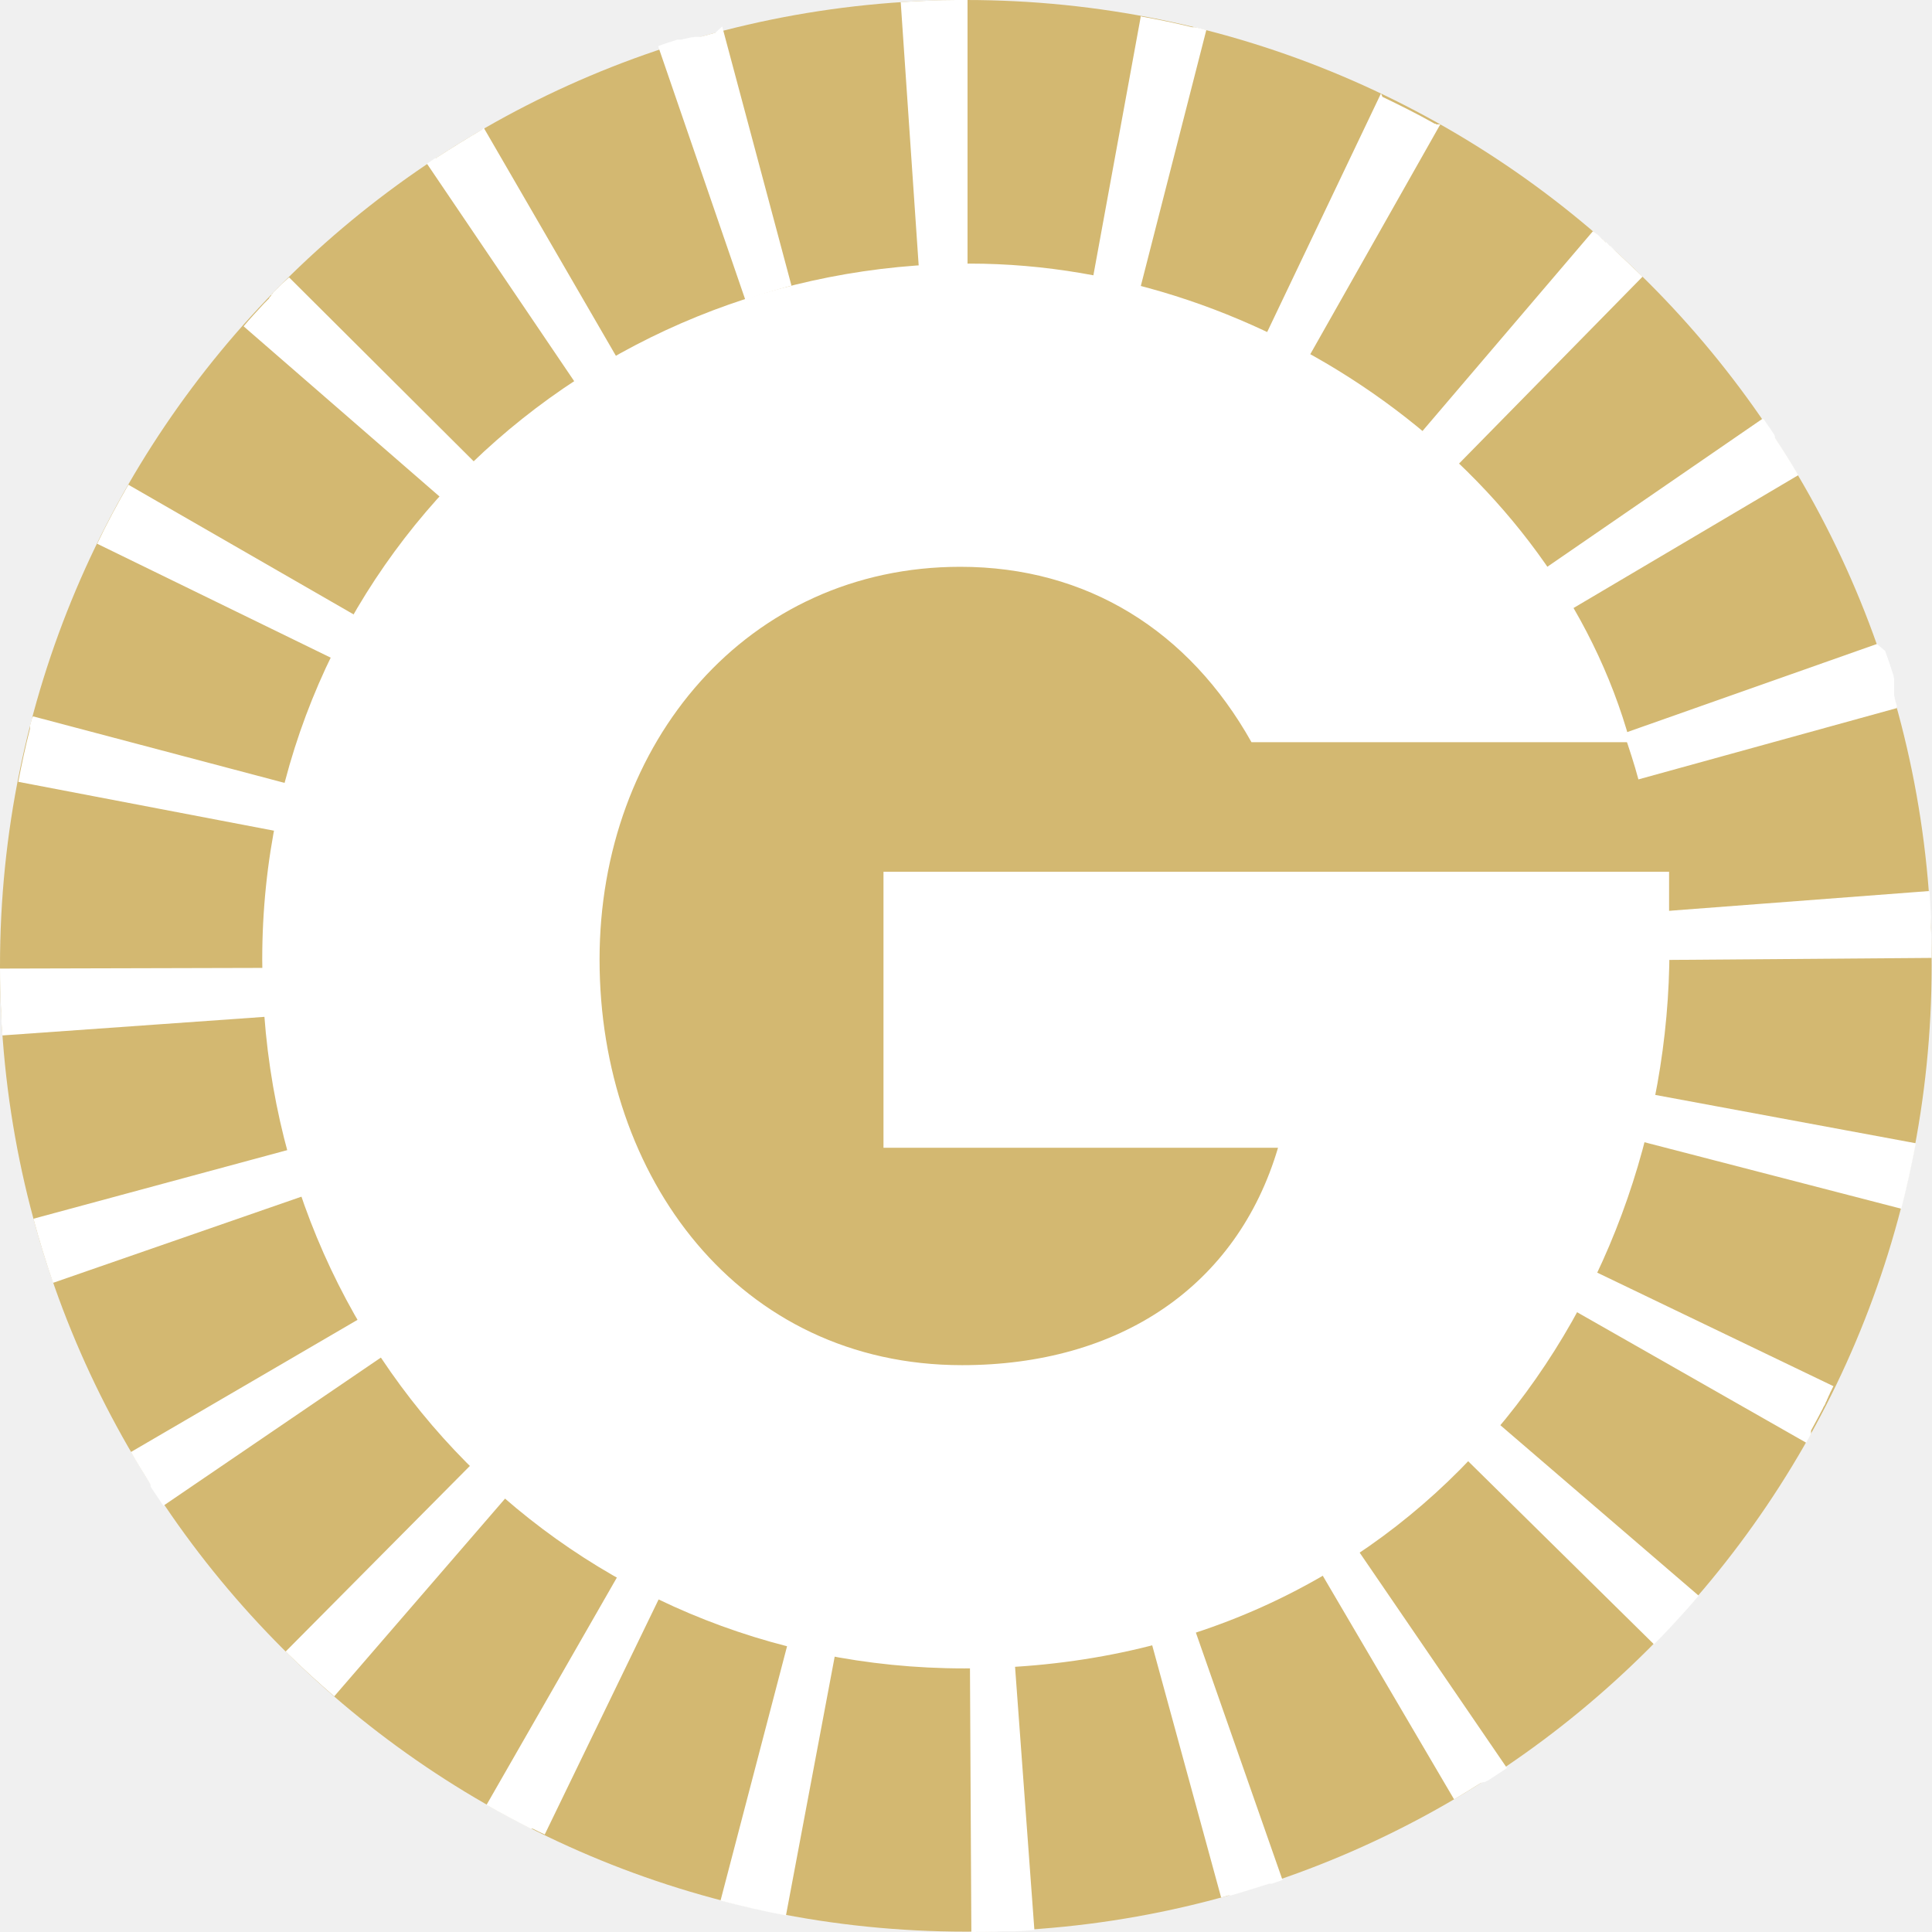
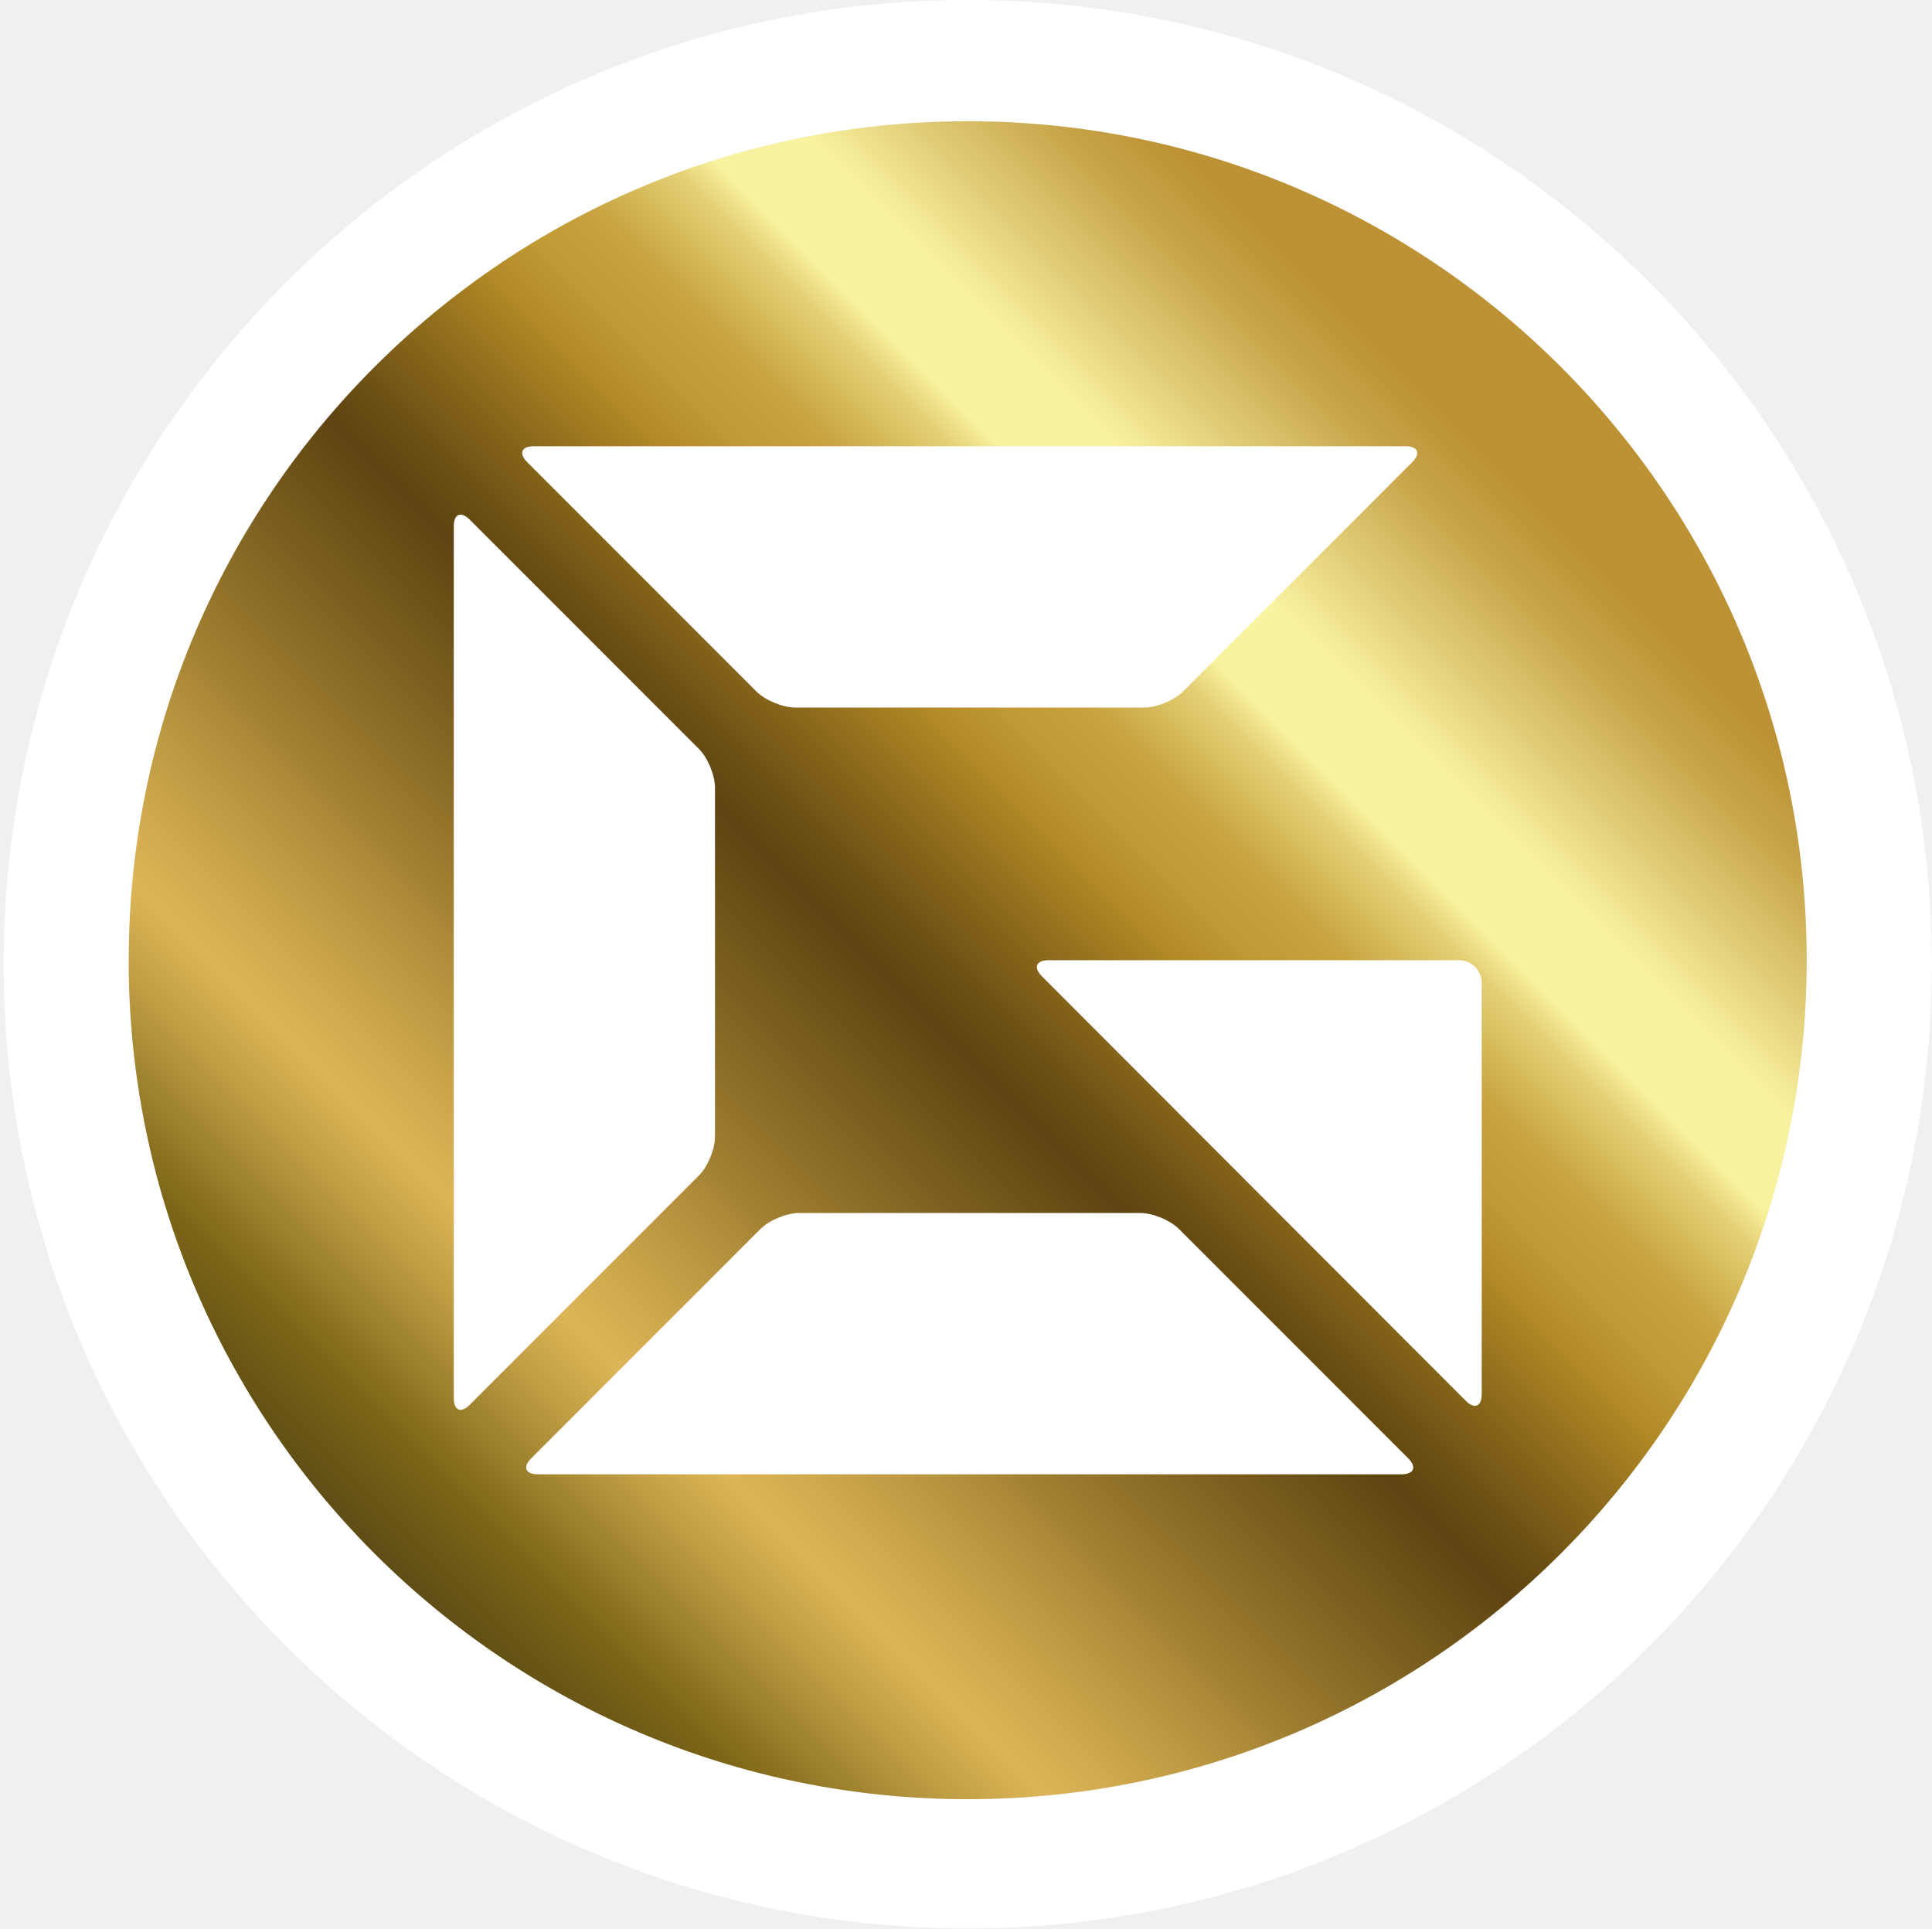
- <svg xmlns="http://www.w3.org/2000/svg" width="48" height="48" viewBox="0 0 48 48" fill="none">
-   <path d="M23.996 47.991C37.248 47.991 47.991 37.248 47.991 23.996C47.991 10.743 37.248 0 23.996 0C10.743 0 0 10.743 0 23.996C0 37.248 10.743 47.991 23.996 47.991Z" fill="#D3B871" />
-   <path d="M23.996 0C23.996 0 23.987 0 23.979 0H23.962C23.962 0 23.953 0 23.944 0C23.944 0 23.936 0 23.927 0C23.927 0 23.919 0 23.91 0C23.91 0 23.902 0 23.893 0C23.893 0 23.884 0 23.876 0C23.876 0 23.867 0 23.859 0C23.859 0 23.85 0 23.842 0C23.842 0 23.833 0 23.825 0C23.825 0 23.816 0 23.807 0C23.807 0 23.799 0 23.79 0C23.79 0 23.782 0 23.773 0C23.773 0 23.765 0 23.756 0C23.302 0 22.857 0.026 22.412 0.051C22.412 0.051 22.403 0.051 22.395 0.051C22.395 0.051 22.386 0.051 22.378 0.051L22.831 6.694C23.234 6.669 23.636 6.652 24.038 6.652V0H23.996ZM17.772 0.813C17.661 0.848 17.541 0.873 17.43 0.907C17.421 0.907 17.404 0.907 17.395 0.916C17.395 0.916 17.387 0.916 17.378 0.916C17.378 0.916 17.37 0.916 17.361 0.916C17.361 0.916 17.361 0.916 17.353 0.916C17.353 0.916 17.353 0.916 17.344 0.916C17.344 0.916 17.344 0.916 17.335 0.916C17.335 0.916 17.335 0.916 17.327 0.916C17.327 0.916 17.327 0.916 17.318 0.916C17.318 0.916 17.31 0.916 17.301 0.916C17.301 0.916 17.301 0.916 17.293 0.916C17.293 0.916 17.284 0.916 17.276 0.916C17.276 0.916 17.276 0.916 17.267 0.916C17.258 0.916 17.241 0.916 17.233 0.925C17.233 0.925 17.233 0.925 17.224 0.925C17.224 0.925 17.207 0.925 17.198 0.925C17.198 0.925 17.198 0.925 17.19 0.925C17.19 0.925 17.164 0.925 17.156 0.933C17.147 0.933 17.13 0.933 17.122 0.942C17.122 0.942 17.096 0.942 17.087 0.95C17.087 0.95 17.087 0.95 17.079 0.95C17.07 0.95 17.053 0.95 17.044 0.959C17.036 0.959 17.019 0.959 17.01 0.967C17.01 0.967 17.01 0.967 17.002 0.967C16.993 0.967 16.976 0.967 16.967 0.976C16.959 0.976 16.95 0.976 16.933 0.984C16.933 0.984 16.933 0.984 16.925 0.984C16.925 0.984 16.925 0.984 16.916 0.984C16.916 0.984 16.916 0.984 16.907 0.984C16.907 0.984 16.907 0.984 16.899 0.984C16.899 0.984 16.89 0.984 16.882 0.984C16.882 0.984 16.882 0.984 16.873 0.984C16.873 0.984 16.865 0.984 16.856 0.984C16.856 0.984 16.848 0.984 16.839 0.984C16.83 0.984 16.813 0.984 16.805 0.993C16.651 1.044 16.505 1.087 16.351 1.147L18.517 7.448C18.893 7.319 19.279 7.2 19.664 7.097L17.943 0.659L17.772 0.813ZM11.976 3.219C11.6 3.441 11.223 3.673 10.855 3.912C10.855 3.912 10.838 3.929 10.829 3.929C10.829 3.929 10.829 3.929 10.821 3.929C10.821 3.929 10.821 3.929 10.812 3.929C10.744 3.972 10.675 4.024 10.607 4.066L14.339 9.579C14.673 9.357 15.015 9.143 15.358 8.937L12.019 3.176L11.976 3.219ZM7.003 7.054C7.003 7.054 6.994 7.063 6.986 7.071C6.986 7.071 6.986 7.071 6.977 7.08C6.977 7.08 6.968 7.088 6.96 7.097C6.96 7.097 6.951 7.105 6.943 7.114C6.943 7.114 6.943 7.114 6.934 7.123C6.934 7.123 6.926 7.131 6.917 7.14C6.917 7.14 6.917 7.14 6.909 7.148C6.909 7.148 6.9 7.165 6.891 7.165C6.891 7.165 6.891 7.165 6.883 7.174C6.874 7.182 6.857 7.2 6.849 7.208C6.849 7.208 6.849 7.208 6.84 7.217C6.84 7.217 6.831 7.225 6.823 7.234C6.823 7.234 6.823 7.234 6.814 7.242C6.814 7.242 6.806 7.251 6.797 7.26C6.797 7.26 6.797 7.26 6.789 7.268C6.789 7.268 6.78 7.285 6.772 7.294C6.772 7.294 6.772 7.294 6.763 7.302C6.763 7.302 6.763 7.302 6.754 7.311C6.754 7.311 6.746 7.319 6.737 7.328V7.345C6.737 7.345 6.737 7.345 6.729 7.354C6.729 7.354 6.729 7.354 6.72 7.362C6.72 7.362 6.72 7.362 6.712 7.371C6.712 7.371 6.712 7.371 6.703 7.379C6.703 7.379 6.703 7.388 6.694 7.396H6.686V7.414C6.686 7.414 6.677 7.422 6.669 7.431C6.669 7.431 6.669 7.431 6.66 7.439C6.66 7.439 6.652 7.448 6.643 7.456C6.643 7.456 6.635 7.465 6.626 7.474C6.617 7.482 6.6 7.499 6.592 7.508C6.583 7.516 6.566 7.533 6.558 7.542C6.386 7.73 6.215 7.91 6.052 8.107L11.078 12.473C11.343 12.173 11.617 11.874 11.899 11.591L7.182 6.891L7.003 7.054ZM3.193 12.036C2.919 12.516 2.654 13.004 2.414 13.509L8.398 16.428C8.569 16.069 8.766 15.709 8.963 15.367L3.193 12.045V12.036ZM0.796 17.841C0.779 17.901 0.762 17.969 0.745 18.029C0.745 18.029 0.745 18.038 0.745 18.046C0.745 18.046 0.745 18.055 0.745 18.063C0.745 18.063 0.745 18.063 0.745 18.072C0.745 18.08 0.745 18.097 0.745 18.106C0.633 18.543 0.539 18.979 0.454 19.424L6.994 20.674C7.071 20.28 7.157 19.887 7.26 19.501L0.822 17.798L0.796 17.841ZM6.66 24.047L0 24.064C0 24.415 0.009 24.758 0.026 25.109C0.026 25.134 0.026 25.16 0.026 25.186C0.034 25.365 0.043 25.545 0.06 25.725L6.703 25.254C6.677 24.852 6.66 24.449 6.66 24.047ZM7.26 28.541L0.83 30.279C0.976 30.819 1.139 31.349 1.318 31.872L7.61 29.689C7.482 29.312 7.362 28.927 7.26 28.541ZM9.006 32.719L3.253 36.075C3.399 36.332 3.553 36.58 3.707 36.828C3.707 36.837 3.715 36.845 3.724 36.854C3.724 36.854 3.724 36.854 3.732 36.871C3.732 36.871 3.732 36.88 3.741 36.888C3.741 36.888 3.741 36.888 3.741 36.897C3.741 36.897 3.741 36.897 3.741 36.905C3.741 36.905 3.741 36.905 3.741 36.914C3.741 36.914 3.741 36.914 3.741 36.922C3.741 36.922 3.741 36.931 3.75 36.94C3.75 36.94 3.75 36.94 3.75 36.948C3.852 37.102 3.955 37.256 4.058 37.41L9.562 33.661C9.34 33.327 9.126 32.984 8.92 32.642L9.006 32.719ZM11.788 36.306L7.097 41.032C7.097 41.032 7.097 41.032 7.105 41.04C7.105 41.04 7.114 41.049 7.123 41.057C7.123 41.057 7.131 41.066 7.14 41.074C7.14 41.074 7.148 41.083 7.157 41.092C7.157 41.092 7.165 41.1 7.174 41.109C7.542 41.468 7.919 41.811 8.304 42.145L12.661 37.102C12.362 36.837 12.062 36.563 11.78 36.28L11.788 36.306ZM15.401 39.063L12.088 44.841C12.447 45.047 12.815 45.243 13.184 45.432C13.184 45.432 13.192 45.432 13.201 45.432C13.201 45.432 13.209 45.432 13.218 45.432C13.218 45.432 13.226 45.432 13.235 45.432C13.338 45.483 13.44 45.535 13.534 45.577L16.437 39.585C16.077 39.414 15.717 39.225 15.375 39.028L15.401 39.063ZM19.587 40.775L17.901 47.221C18.431 47.358 18.979 47.486 19.527 47.589L20.76 41.04C20.366 40.963 19.972 40.877 19.587 40.775ZM25.305 41.288C24.903 41.314 24.501 41.331 24.098 41.34L24.133 48C24.398 48 24.655 48 24.912 47.983C24.912 47.983 24.929 47.983 24.937 47.983C24.937 47.983 24.937 47.983 24.946 47.983H24.963C24.963 47.983 24.963 47.983 24.972 47.983C24.972 47.983 24.98 47.983 24.989 47.983C24.989 47.983 24.989 47.983 24.997 47.983C24.997 47.983 25.006 47.983 25.014 47.983C25.014 47.983 25.014 47.983 25.023 47.983C25.023 47.983 25.023 47.983 25.032 47.983C25.032 47.983 25.04 47.983 25.049 47.983C25.049 47.983 25.049 47.983 25.057 47.983C25.057 47.983 25.066 47.983 25.074 47.983C25.074 47.983 25.074 47.983 25.083 47.983C25.083 47.983 25.091 47.983 25.1 47.983C25.1 47.983 25.109 47.983 25.117 47.983C25.117 47.983 25.126 47.983 25.134 47.983C25.134 47.983 25.143 47.983 25.151 47.983C25.151 47.983 25.16 47.983 25.169 47.983C25.169 47.983 25.177 47.983 25.186 47.983C25.194 47.983 25.211 47.983 25.22 47.983C25.383 47.974 25.545 47.966 25.699 47.949L25.211 41.306L25.305 41.288ZM29.731 40.364C29.355 40.492 28.97 40.612 28.584 40.723L30.339 47.144C30.399 47.127 30.459 47.11 30.51 47.093C30.51 47.093 30.51 47.093 30.519 47.093C30.519 47.093 30.528 47.093 30.536 47.093C30.536 47.093 30.536 47.093 30.545 47.093C30.545 47.093 30.553 47.093 30.562 47.093C30.562 47.093 30.57 47.093 30.579 47.093C30.896 46.998 31.212 46.904 31.529 46.801C31.529 46.801 31.538 46.801 31.546 46.801C31.546 46.801 31.555 46.801 31.563 46.801C31.563 46.801 31.563 46.801 31.572 46.801C31.572 46.801 31.572 46.801 31.581 46.801C31.581 46.801 31.581 46.801 31.589 46.801C31.589 46.801 31.589 46.801 31.598 46.801C31.683 46.767 31.777 46.742 31.863 46.707L29.663 40.424L29.731 40.364ZM33.772 38.318C33.438 38.54 33.104 38.763 32.753 38.96L36.126 44.704C36.332 44.584 36.537 44.456 36.743 44.327C36.751 44.327 36.76 44.319 36.768 44.31C36.768 44.31 36.777 44.31 36.785 44.302C36.785 44.302 36.794 44.302 36.803 44.293H36.811C36.811 44.293 36.82 44.293 36.828 44.285C36.828 44.285 36.837 44.285 36.845 44.276C36.845 44.276 36.845 44.276 36.854 44.276C36.854 44.276 36.854 44.276 36.862 44.276C36.862 44.276 36.862 44.276 36.871 44.276C36.871 44.276 36.871 44.276 36.88 44.276C36.88 44.276 36.888 44.276 36.897 44.267C36.897 44.267 36.897 44.267 36.905 44.267C36.914 44.267 36.922 44.259 36.931 44.25C36.931 44.25 36.931 44.25 36.94 44.25C36.948 44.25 36.957 44.233 36.974 44.233C37.128 44.131 37.273 44.036 37.428 43.934C37.428 43.934 37.428 43.934 37.436 43.934C37.436 43.934 37.436 43.934 37.445 43.934L33.687 38.438L33.772 38.318ZM37.162 35.287C36.905 35.587 36.623 35.887 36.349 36.178L41.092 40.852C41.092 40.852 41.1 40.843 41.109 40.835C41.117 40.826 41.134 40.809 41.143 40.8C41.151 40.792 41.169 40.775 41.177 40.766C41.177 40.766 41.186 40.758 41.194 40.749C41.194 40.749 41.203 40.74 41.211 40.732C41.211 40.732 41.22 40.723 41.228 40.715C41.237 40.706 41.254 40.689 41.263 40.681C41.271 40.672 41.288 40.655 41.297 40.646C41.605 40.321 41.913 39.987 42.204 39.645L37.154 35.304L37.162 35.287ZM39.645 31.486C39.474 31.846 39.285 32.206 39.088 32.548L44.875 35.844C44.918 35.767 44.961 35.698 44.995 35.621C44.995 35.621 44.995 35.613 44.995 35.604C44.995 35.604 44.995 35.596 44.995 35.587C44.995 35.587 44.995 35.587 44.995 35.578C44.995 35.578 44.995 35.578 44.995 35.57C44.995 35.57 44.995 35.57 44.995 35.561C44.995 35.561 44.995 35.561 44.995 35.553C44.995 35.553 44.995 35.553 44.995 35.544C44.995 35.536 45.004 35.527 45.012 35.51C45.106 35.339 45.201 35.159 45.295 34.979C45.295 34.971 45.303 34.953 45.312 34.945C45.312 34.945 45.329 34.911 45.338 34.902C45.338 34.894 45.346 34.876 45.355 34.868V34.859C45.355 34.851 45.363 34.834 45.372 34.825C45.372 34.825 45.38 34.799 45.389 34.791C45.389 34.791 45.389 34.791 45.389 34.782C45.389 34.782 45.398 34.757 45.406 34.748C45.406 34.739 45.415 34.722 45.423 34.714V34.705C45.423 34.705 45.432 34.679 45.44 34.671C45.44 34.671 45.449 34.645 45.458 34.637C45.458 34.637 45.458 34.637 45.458 34.628C45.492 34.568 45.517 34.5 45.552 34.44L39.551 31.555L39.645 31.486ZM41.049 27.189C40.98 27.583 40.886 27.977 40.792 28.362L47.238 30.031C47.375 29.492 47.495 28.952 47.598 28.404L41.049 27.189ZM47.923 22.138L41.28 22.643C41.314 23.046 41.331 23.448 41.331 23.85L47.991 23.799C47.991 23.551 47.991 23.302 47.974 23.046C47.974 23.046 47.974 23.02 47.974 23.011C47.974 23.003 47.974 22.986 47.974 22.977C47.974 22.977 47.974 22.951 47.974 22.943C47.974 22.943 47.974 22.934 47.974 22.926C47.974 22.926 47.974 22.917 47.974 22.909C47.974 22.909 47.974 22.9 47.974 22.891C47.974 22.883 47.974 22.866 47.974 22.857C47.974 22.849 47.974 22.831 47.974 22.823C47.974 22.814 47.974 22.797 47.974 22.789C47.974 22.78 47.974 22.763 47.974 22.754C47.966 22.558 47.949 22.361 47.94 22.164L47.923 22.138ZM46.63 16L40.347 18.217C40.475 18.594 40.603 18.979 40.706 19.364L47.127 17.592C47.127 17.592 47.127 17.575 47.127 17.567C47.127 17.567 47.127 17.558 47.127 17.549C47.127 17.549 47.127 17.524 47.118 17.515C47.118 17.507 47.118 17.49 47.11 17.481C47.11 17.464 47.101 17.447 47.093 17.43C47.093 17.43 47.093 17.404 47.084 17.395C47.084 17.387 47.084 17.37 47.075 17.361C47.075 17.361 47.075 17.361 47.075 17.353C47.075 17.344 47.075 17.327 47.067 17.318C47.067 17.31 47.067 17.293 47.058 17.284C47.058 17.284 47.058 17.284 47.058 17.276V17.258C47.058 17.258 47.058 17.258 47.058 17.25C47.058 17.25 47.058 17.241 47.058 17.233C47.058 17.233 47.058 17.233 47.058 17.224C47.058 17.224 47.058 17.224 47.058 17.216C47.058 17.216 47.058 17.207 47.058 17.198C47.058 17.198 47.058 17.198 47.058 17.19C47.058 17.19 47.058 17.181 47.058 17.173V17.156C47.058 17.156 47.058 17.156 47.058 17.147C47.058 17.147 47.058 17.147 47.058 17.139C47.058 17.139 47.058 17.139 47.058 17.13V17.113C47.058 17.113 47.058 17.104 47.058 17.096C47.058 17.096 47.058 17.096 47.058 17.087C47.058 17.087 47.058 17.079 47.058 17.07C47.058 17.07 47.058 17.07 47.058 17.061C47.058 17.061 47.058 17.061 47.058 17.053C47.058 17.053 47.058 17.044 47.058 17.036C47.058 17.036 47.058 17.027 47.058 17.019C47.058 17.019 47.058 17.01 47.058 17.002C47.058 17.002 47.058 17.002 47.058 16.993C47.058 16.993 47.058 16.985 47.058 16.976C47.058 16.976 47.058 16.967 47.058 16.959C47.058 16.959 47.058 16.95 47.058 16.942C47.058 16.942 47.058 16.933 47.058 16.925C47.058 16.925 47.058 16.916 47.058 16.907C47.058 16.907 47.058 16.899 47.058 16.89C47.058 16.89 47.058 16.882 47.058 16.873C47.058 16.865 47.058 16.848 47.05 16.839C47.05 16.839 47.05 16.83 47.05 16.822C47.05 16.813 47.05 16.796 47.041 16.788C47.041 16.788 47.041 16.762 47.033 16.753C46.973 16.556 46.904 16.36 46.836 16.171L46.63 16ZM43.78 10.41L38.292 14.185C38.515 14.51 38.737 14.853 38.943 15.195L44.678 11.805C44.499 11.497 44.31 11.197 44.113 10.898C44.113 10.898 44.113 10.889 44.105 10.881C44.105 10.881 44.105 10.872 44.096 10.864C44.096 10.864 44.096 10.864 44.096 10.855C44.096 10.855 44.096 10.855 44.096 10.846C44.096 10.846 44.096 10.846 44.096 10.838C44.096 10.838 44.096 10.838 44.096 10.829C44.096 10.829 44.079 10.804 44.079 10.795C43.994 10.667 43.908 10.547 43.822 10.418L43.78 10.41ZM39.576 5.744L35.253 10.812C35.561 11.069 35.852 11.343 36.143 11.626L40.809 6.874C40.586 6.66 40.364 6.446 40.141 6.241C40.133 6.232 40.116 6.215 40.107 6.207C40.098 6.198 40.081 6.181 40.073 6.172C40.064 6.164 40.047 6.147 40.038 6.138C40.038 6.138 40.038 6.138 40.03 6.129C40.03 6.129 40.013 6.112 40.004 6.112C40.004 6.112 40.004 6.104 39.996 6.104C39.987 6.095 39.97 6.087 39.962 6.07C39.962 6.07 39.962 6.07 39.953 6.061L39.936 6.044C39.936 6.044 39.936 6.044 39.927 6.035C39.927 6.035 39.919 6.027 39.91 6.018C39.91 6.018 39.91 6.018 39.902 6.018C39.902 6.018 39.902 6.018 39.893 6.018C39.893 6.018 39.893 6.018 39.884 6.01C39.884 6.01 39.884 6.01 39.876 6.001C39.876 6.001 39.876 6.001 39.867 5.993C39.867 5.993 39.859 5.984 39.85 5.975C39.85 5.975 39.85 5.975 39.842 5.967C39.842 5.967 39.833 5.958 39.825 5.95C39.825 5.95 39.816 5.95 39.807 5.941C39.807 5.941 39.799 5.933 39.79 5.924C39.79 5.924 39.782 5.915 39.773 5.907C39.773 5.907 39.765 5.898 39.756 5.89C39.756 5.89 39.748 5.881 39.739 5.873C39.739 5.873 39.73 5.864 39.722 5.856C39.722 5.856 39.713 5.847 39.705 5.838L39.576 5.744ZM34.311 2.32L31.444 8.33C31.803 8.501 32.163 8.689 32.505 8.886L35.784 3.09C35.784 3.09 35.784 3.09 35.775 3.09C35.775 3.09 35.767 3.09 35.758 3.09C35.758 3.09 35.758 3.09 35.75 3.09H35.741C35.741 3.09 35.733 3.09 35.724 3.09C35.724 3.09 35.724 3.09 35.715 3.09C35.715 3.09 35.707 3.09 35.698 3.09C35.698 3.09 35.698 3.09 35.69 3.09C35.681 3.09 35.673 3.082 35.664 3.073C35.664 3.073 35.655 3.073 35.647 3.073C35.638 3.073 35.63 3.065 35.613 3.056C35.202 2.825 34.774 2.611 34.346 2.406L34.311 2.32ZM28.345 0.394L27.146 6.943C27.54 7.011 27.934 7.097 28.319 7.2L29.971 0.745C29.877 0.719 29.783 0.693 29.68 0.676C29.68 0.676 29.68 0.676 29.672 0.676C29.672 0.676 29.672 0.676 29.663 0.676C29.663 0.676 29.663 0.676 29.654 0.676C29.654 0.676 29.646 0.676 29.637 0.676C29.637 0.676 29.629 0.676 29.62 0.676C29.201 0.574 28.79 0.488 28.362 0.411L28.345 0.394Z" fill="white" />
-   <path d="M41.477 23.568C41.477 32.599 34.996 41.451 23.953 41.451C14.236 41.451 6.515 33.686 6.515 23.841C6.515 13.997 14.545 6.549 24.09 6.549C31.495 6.549 38.643 11.677 40.501 18.44H31.093C29.543 15.675 27.009 14.082 23.859 14.082C18.577 14.082 14.896 18.44 14.896 23.841C14.896 29.243 18.354 33.917 23.901 33.917C27.805 33.917 30.733 31.966 31.752 28.516H21.95V21.659H41.468V23.568H41.477Z" fill="white" />
+ <svg xmlns="http://www.w3.org/2000/svg" width="528" height="527" viewBox="0 0 528 527" fill="none">
+   <g clip-path="url(#clip0_2006_111)">
+     <path d="M264.478 0C118.959 0 1 117.981 1 263.5C1 409.019 118.959 527 264.478 527C409.997 527 527.956 409.019 527.956 263.5C527.956 117.981 409.975 0 264.478 0ZM264.478 491.719C137.857 491.719 35.209 389.049 35.209 262.428C35.209 135.807 137.857 33.115 264.478 33.115C391.099 33.115 493.747 135.786 493.747 262.406C493.747 389.027 391.099 491.698 264.478 491.698V491.719Z" fill="white" />
+     <path d="M35.165 262.406C35.165 389.027 137.835 491.676 264.456 491.676C391.099 491.676 493.747 389.027 493.747 262.406C493.747 135.786 391.099 33.137 264.478 33.137C137.835 33.137 35.187 135.786 35.187 262.406H35.165Z" fill="url(#paint0_linear_2006_111)" />
+     <path d="M312.707 193.354C316.12 193.354 320.888 191.386 323.294 188.98L385.937 126.315C388.343 123.909 387.534 121.94 384.122 121.94H145.906C142.494 121.94 141.685 123.909 144.091 126.315L206.734 188.98C209.14 191.386 213.909 193.354 217.321 193.354H312.707Z" fill="white" />
+     <path d="M195.404 215.271C195.404 211.859 193.436 207.09 191.03 204.684L128.386 142.019C125.981 139.613 124.012 140.423 124.012 143.835V382.072C124.012 385.484 125.981 386.293 128.386 383.887L191.03 321.222C193.436 318.816 195.404 314.048 195.404 310.636V215.249V215.271Z" fill="white" />
+     <path d="M218.414 331.48C215.002 331.48 210.234 333.449 207.828 335.855L145.185 398.52C142.779 400.926 143.588 402.894 147 402.894H383.028C386.44 402.894 387.249 400.926 384.843 398.52L322.2 335.855C319.794 333.449 315.026 331.48 311.614 331.48H218.414Z" fill="white" />
+     <path d="M286.57 262.406C283.157 262.406 282.348 264.375 284.754 266.803L400.57 382.794C402.976 385.2 404.944 384.39 404.944 380.978V268.596C404.944 265.184 402.145 262.406 398.754 262.406H286.591H286.57Z" fill="white" />
+   </g>
+   <defs>
+     <linearGradient id="paint0_linear_2006_111" x1="102.344" y1="424.526" x2="426.595" y2="100.274" gradientUnits="userSpaceOnUse">
+       <stop stop-color="#5E4D15" />
+       <stop offset="0.06" stop-color="#7C6517" />
+       <stop offset="0.14" stop-color="#C09E44" />
+       <stop offset="0.18" stop-color="#DBB556" />
+       <stop offset="0.21" stop-color="#D1AB4F" />
+       <stop offset="0.27" stop-color="#B6933E" />
+       <stop offset="0.31" stop-color="#A07F31" />
+       <stop offset="0.41" stop-color="#73571B" />
+       <stop offset="0.46" stop-color="#5E4411" />
+       <stop offset="0.49" stop-color="#6D5014" />
+       <stop offset="0.55" stop-color="#96721E" />
+       <stop offset="0.59" stop-color="#B38A26" />
+       <stop offset="0.62" stop-color="#C09934" />
+       <stop offset="0.65" stop-color="#C6A03B" />
+       <stop offset="0.66" stop-color="#C9A542" />
+       <stop offset="0.68" stop-color="#D3B655" />
+       <stop offset="0.71" stop-color="#E4D075" />
+       <stop offset="0.73" stop-color="#F8F19D" />
+       <stop offset="0.78" stop-color="#F9F2A1" />
+       <stop offset="0.82" stop-color="#E6D47F" />
+       <stop offset="0.89" stop-color="#C7A449" />
+       <stop offset="0.93" stop-color="#BC9234" />
+     </linearGradient>
+     <clipPath id="clip0_2006_111">
+       <rect width="527" height="527" fill="white" transform="translate(1)" />
+     </clipPath>
+   </defs>
</svg>
